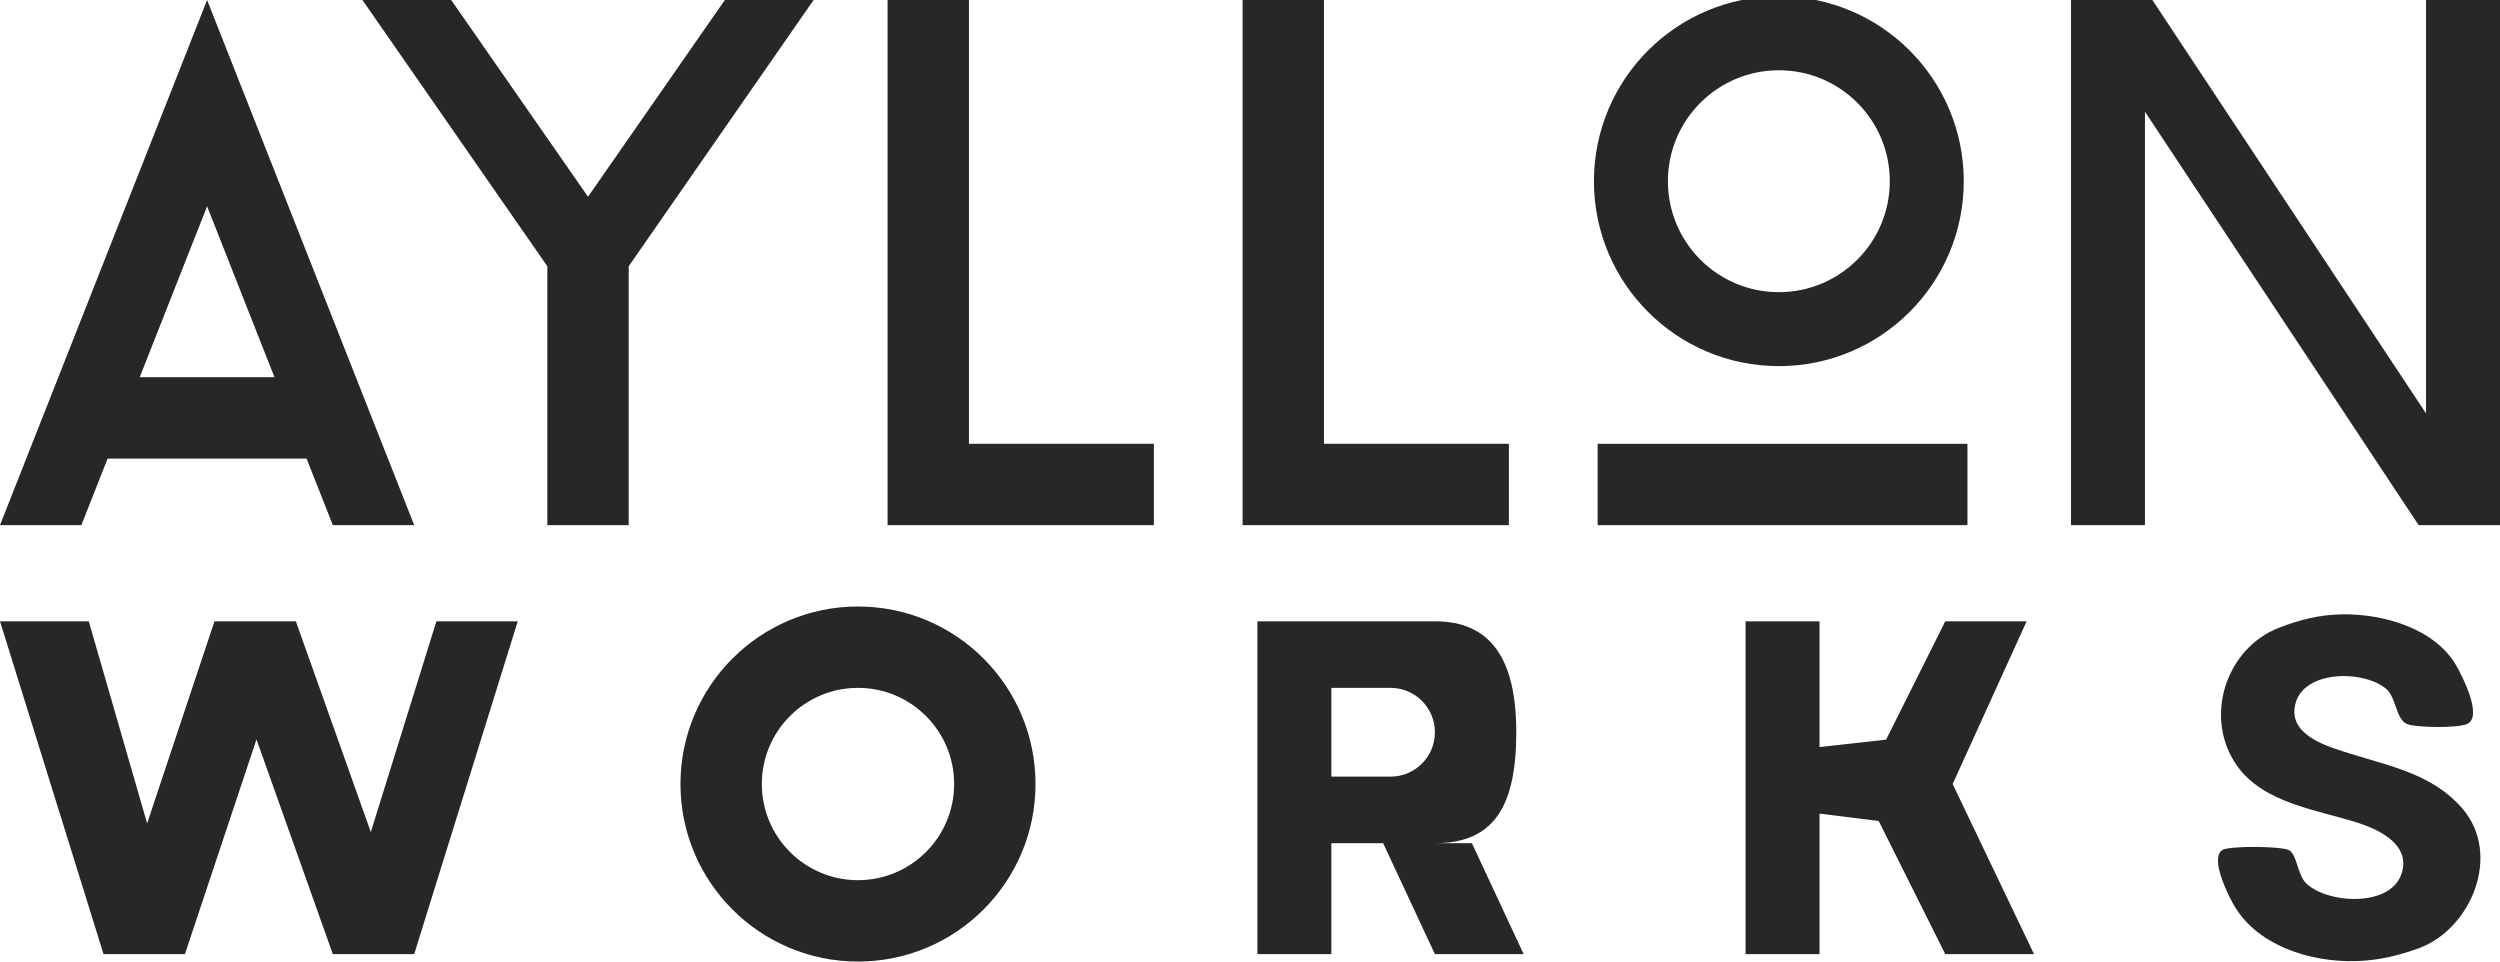
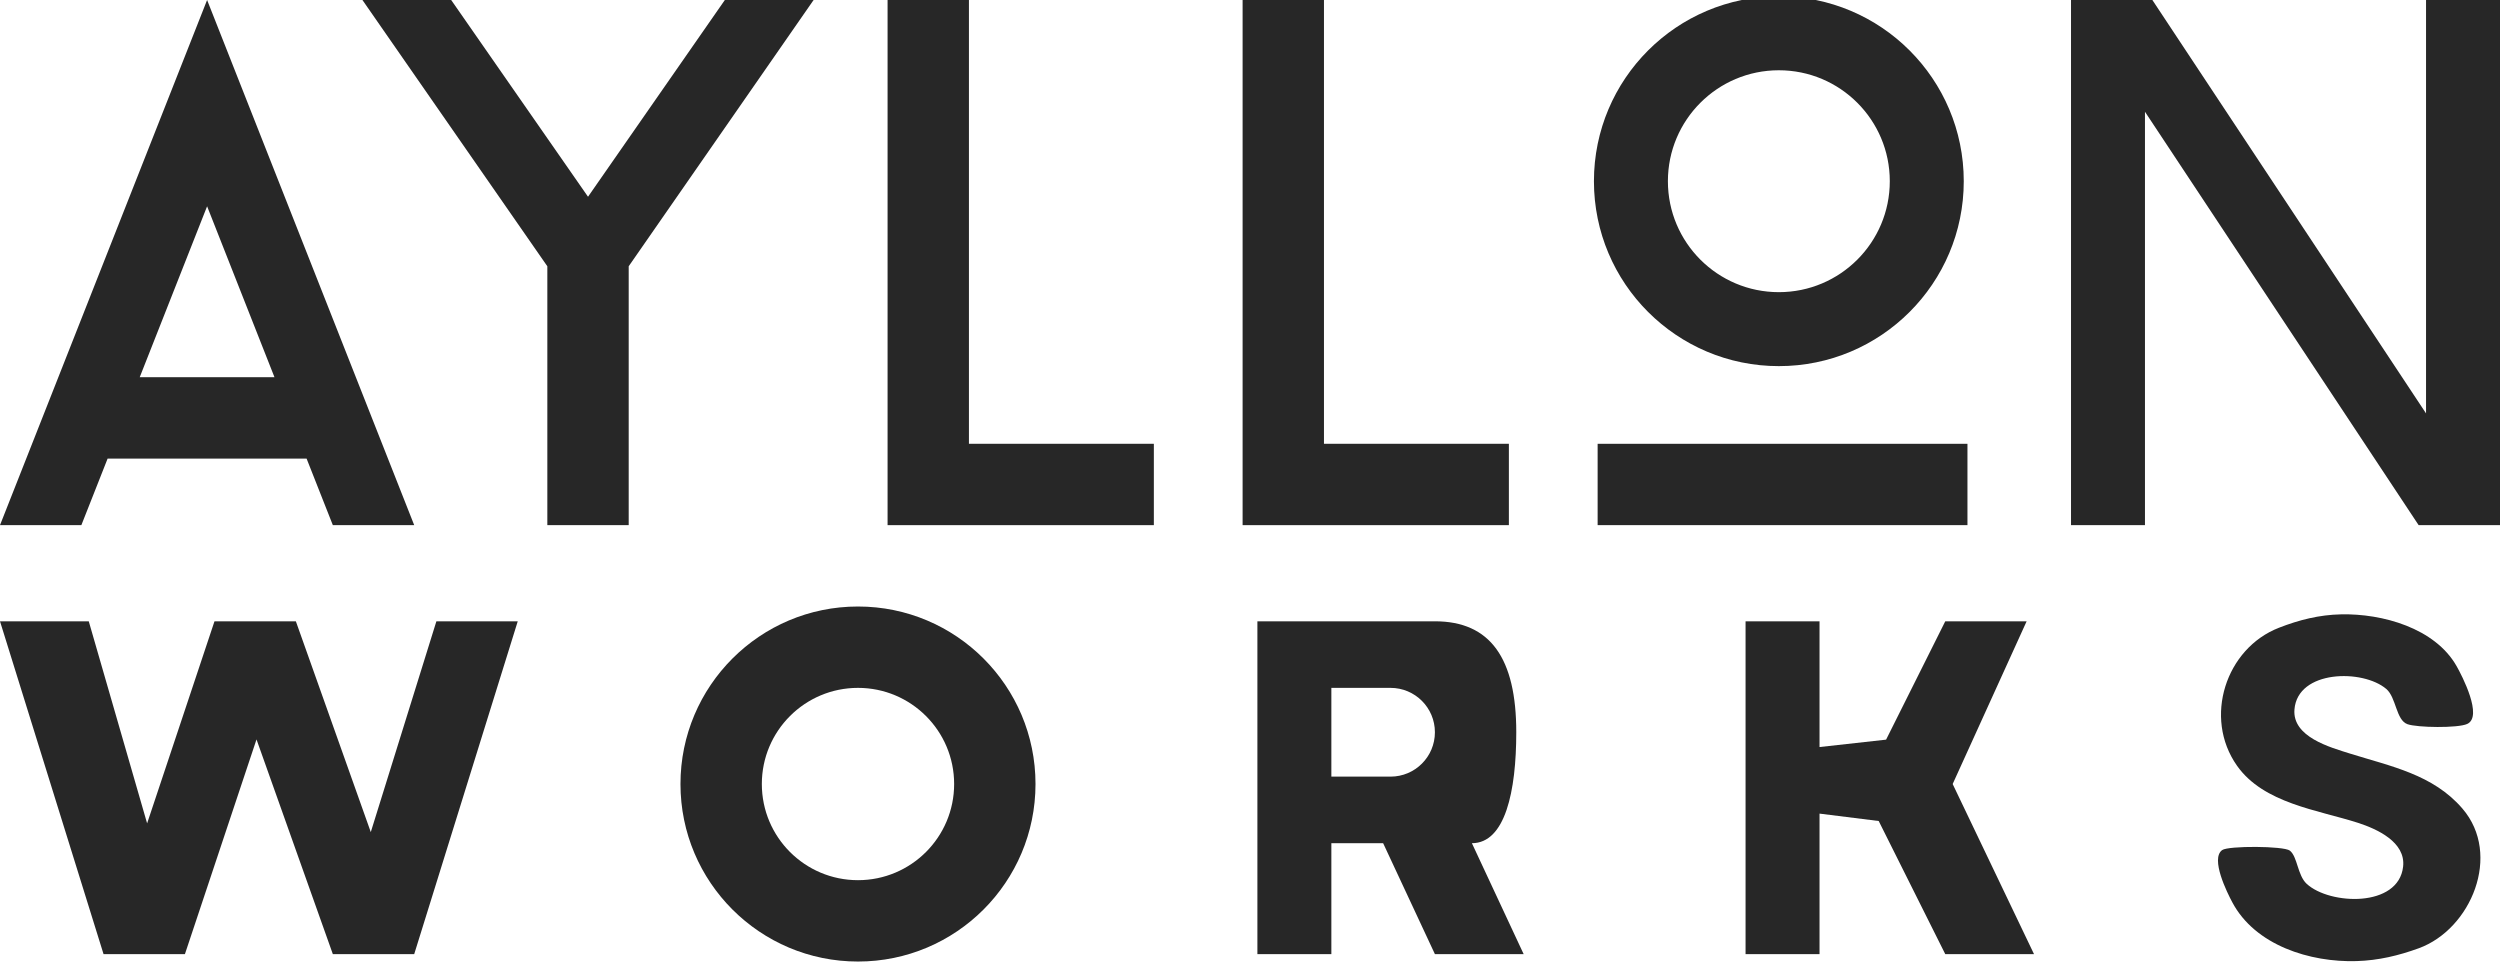
<svg xmlns="http://www.w3.org/2000/svg" viewBox="81 187 338 130" fill="none" role="img" aria-label="Ayllon Works">
  <path fill-rule="evenodd" fill="#272727" d="M109.00,187.00L137.00,258.00L126.00,258.00L122.45,249.00L95.55,249.00L92.00,258.00L81.00,258.00zM109.00,214.89L118.11,238.00L99.89,238.00z" />
  <path fill-rule="nonzero" fill="#272727" d="M130.00,187.00L142.00,187.00L160.50,213.60L179.00,187.00L191.00,187.00L166.00,223.00L166.00,258.00L155.00,258.00L155.00,223.00z" />
  <path fill-rule="nonzero" fill="#272727" d="M201.00,187.00h11.00V247.00H237.00V258.00H201.00z" />
  <path fill-rule="nonzero" fill="#272727" d="M249.00,187.00h11.00V247.00H285.00V258.00H249.00z" />
  <path fill-rule="evenodd" fill="#272727" d="M321.50,186.50A25.00,25.00 0 1 1 321.50,236.50A25.00,25.00 0 1 1 321.50,186.50zM321.50,196.50A15.00,15.00 0 1 0 321.50,226.50A15.00,15.00 0 1 0 321.50,196.50z M297.00,247.00h50.00v11.00h-50.00z" />
-   <path fill-rule="nonzero" fill="#272727" d="M361.00,187.00h10.00v71.00h-10.00z M409.00,187.00h10.00v71.00h-10.00z M361.00,187.00L372.00,187.00L419.00,258.00L408.00,258.00z" />
-   <path fill-rule="nonzero" fill="#272727" d="M81.00,271.00L93.00,271.00L106.00,316.00L95.00,316.00zM110.00,271.00L121.00,271.00L106.00,316.00L95.00,316.00zM110.00,271.00L121.00,271.00L137.00,316.00L126.00,316.00zM140.00,271.00L151.00,271.00L137.00,316.00L126.00,316.00z" />
+   <path fill-rule="nonzero" fill="#272727" d="M361.00,187.00L372.00,187.00L409.00,242.89L409.00,187.00L419.00,187.00L419.00,258.00L408.00,258.00L371.00,202.11L371.00,258.00L361.00,258.00Z" />
+   <path fill-rule="nonzero" fill="#272727" d="M81.00,271.00L93.00,271.00L100.89,298.32L110.00,271.00L121.00,271.00L131.13,299.50L140.00,271.00L151.00,271.00L137.00,316.00L126.00,316.00L115.68,286.97L106.00,316.00L95.00,316.00Z" />
  <path fill-rule="evenodd" fill="#272727" d="M197.00,269.00A24.00,24.00 0 1 1 197.00,317.00A24.00,24.00 0 1 1 197.00,269.00zM197.00,280.00A13.00,13.00 0 1 0 197.00,306.00A13.00,13.00 0 1 0 197.00,280.00z" />
-   <path fill-rule="evenodd" fill="#272727" d="M251.00,271.00h10.00v45.00h-10.00z M261.00,271.00H275.00C282.50,271.00 286.00,276.00 286.00,286.00C286.00,296.00 283.00,301.00 275.00,301.00H261.00z M261.00,280.00H269.00A6.00,6.00 0 0 1 269.00,292.00H261.00z M268.00,301.00L280.00,301.00L287.00,316.00L275.00,316.00z" />
-   <path fill-rule="nonzero" fill="#272727" d="M317.00,271.00h10.00v45.00h-10.00z M344.00,271.00L355.00,271.00L345.00,293.00L356.00,316.00L344.00,316.00L335.00,298.00L327.00,297.00L327.00,288.00L336.00,287.00z" />
+   <path fill-rule="evenodd" fill="#272727" d="M251.00,271.00H275.00C282.50,271.00 286.00,276.00 286.00,286.00C286.00,294.00 284.50,301.00 280.00,301.00L287.00,316.00L275.00,316.00L268.00,301.00H261.00V316.00H251.00ZM261.00,280.00H269.00A6.00,6.00 0 0 1 269.00,292.00H261.00Z" />
+   <path fill-rule="nonzero" fill="#272727" d="M317.00,271.00L327.00,271.00L327.00,288.00L336.00,287.00L344.00,271.00L355.00,271.00L345.00,293.00L356.00,316.00L344.00,316.00L335.00,298.00L327.00,297.00L327.00,316.00L317.00,316.00Z" />
  <path fill-rule="nonzero" fill="#272727" d="M 397.52,270.06 C 394.56,270.12 391.84,270.81 389.12,271.87 C 381.92,274.66 378.87,284.03 383.44,290.52 C 387.04,295.63 394.37,296.50 399.81,298.25 C 402.36,299.08 406.28,300.84 405.90,304.18 C 405.27,309.74 395.99,309.36 392.87,306.50 C 391.61,305.34 391.63,302.81 390.58,302.00 C 389.75,301.37 382.28,301.33 381.44,301.93 C 379.81,303.09 382.13,307.72 382.79,308.96 C 385.88,314.82 393.33,317.13 399.61,316.94 C 402.58,316.85 405.28,316.20 408.03,315.20 C 415.08,312.62 419.29,302.57 413.92,296.32 C 409.95,291.70 404.24,290.61 398.71,288.88 C 396.01,288.03 390.91,286.63 391.21,282.92 C 391.64,277.55 400.46,277.44 403.63,280.15 C 404.98,281.30 404.93,284.35 406.49,284.91 C 407.80,285.38 413.29,285.46 414.56,284.88 C 416.73,283.90 413.88,278.37 413.12,277.04 C 410.19,271.91 403.10,269.94 397.52,270.06 Z" />
</svg>
